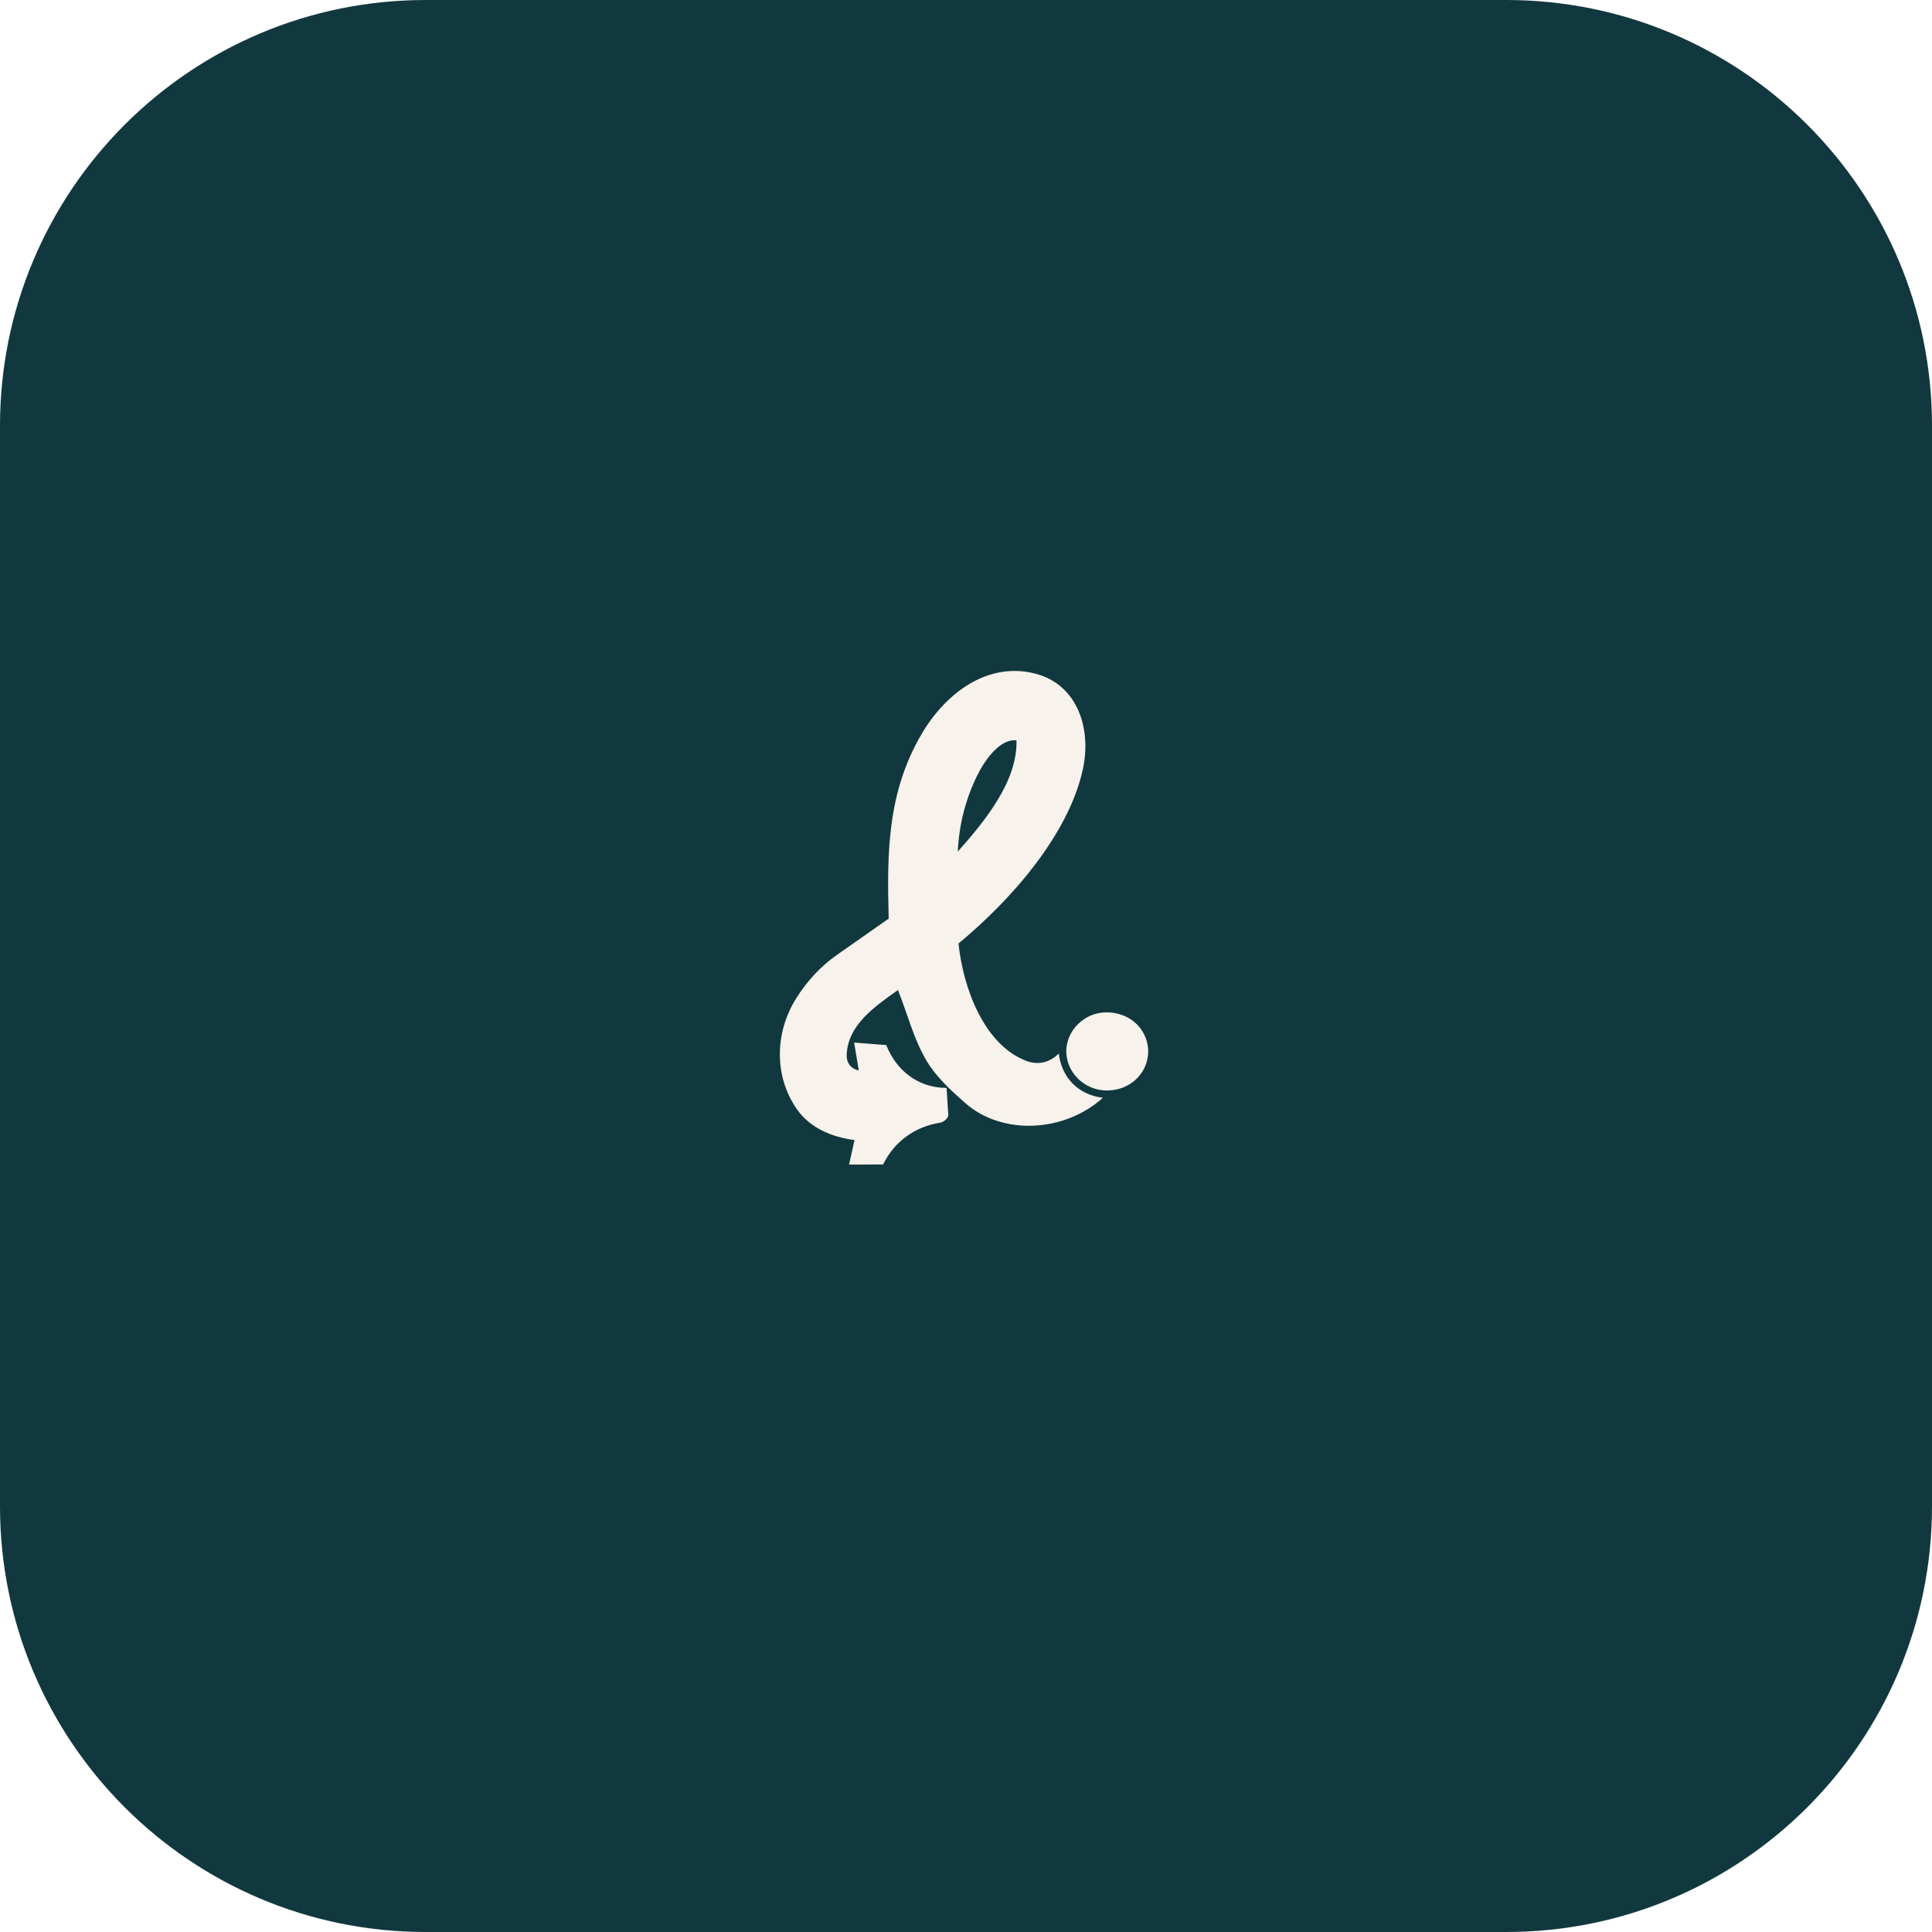
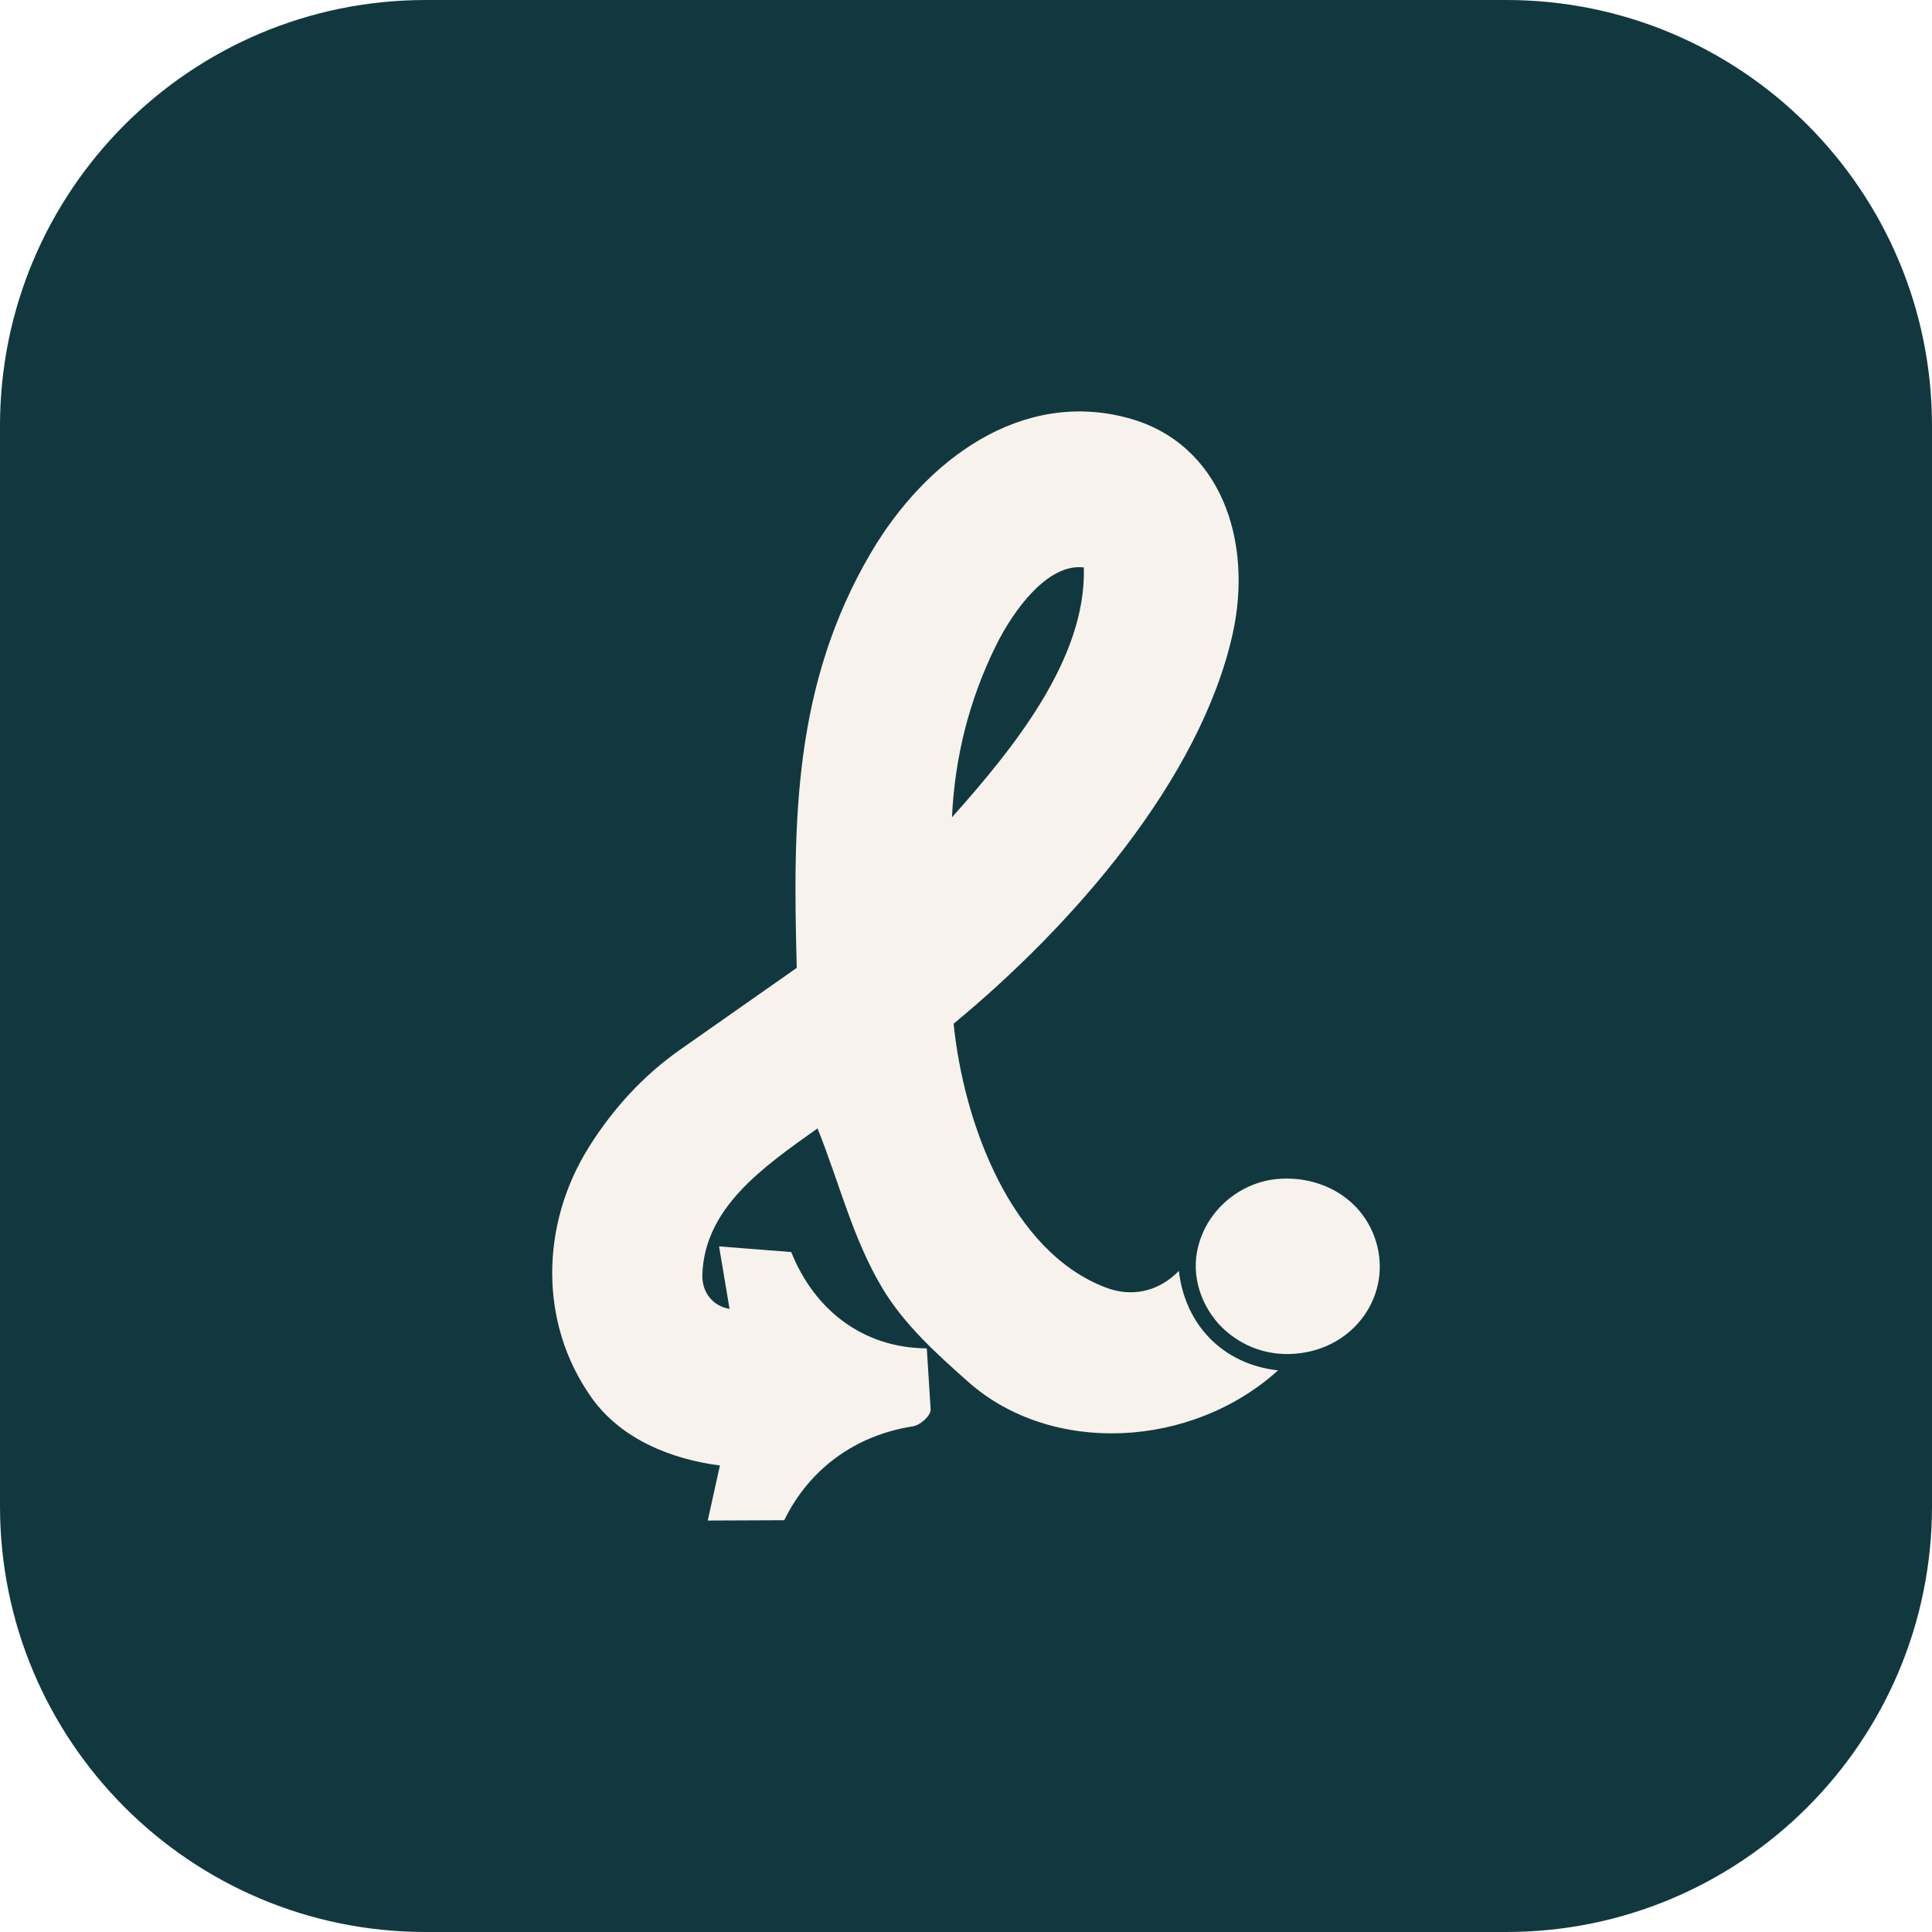
<svg xmlns="http://www.w3.org/2000/svg" viewBox="0 0 1080 1080" role="img" aria-label="LUMEN">
  <rect width="1080" height="1080" rx="238" fill="#11383F" />
-   <path fill="#F7F2EB" d="M480.07,598.33l-2.61-15.53,17.95,1.4c5.82,14.53,17.96,23.87,33.73,23.97l.96,15.14c.1,1.63-2.59,3.98-4.42,4.26-14.11,2.19-25.67,10.41-32.01,23.36l-19.03.08,3.03-13.7c-12.08-1.56-24.64-6.53-32.01-16.98-13.11-18.58-12.61-43.1-.56-62.28,6.01-9.56,13.49-17.76,22.73-24.24l28.96-20.31c-1.01-36.91-.77-70.55,18.43-103.24,13.63-23.2,37.46-40.81,64.08-33.54,23.05,6.29,31.05,30.6,25.96,53.6-8.07,36.47-40.18,72.94-69.44,97.07,2.48,24.66,14.25,56.81,38,65.7,6.26,2.34,12.89,1.08,18.04-4.19,1.52,13.3,10.87,23.23,24.68,24.74-21.43,19.41-56.3,21.29-77.08,2.87-7.86-6.96-16.03-14.35-21.39-23.35-7.4-12.42-10.54-25.8-16.11-39.72-13.62,9.66-28.11,19.76-28.66,36.38-.14,4.42,2.62,7.85,6.77,8.52ZM568.21,413.87c-9.02-1.08-17.55,10.71-21.88,19.49-6.68,13.53-10.23,27.82-10.92,42.68,15.27-17.12,33.49-39.52,32.8-62.17Z" />
-   <path fill="#F7F2EB" d="M623.66,609.11c-7.78,1.5-14.82-.66-20.09-5.25s-8.57-12.16-7.21-19.63c1.89-10.33,10.78-17.47,20.22-18.22,10.3-.82,20.25,4.43,23.92,14.37,4.69,12.69-3.3,26.11-16.85,28.73Z" />
+   <g transform="translate(540,540) scale(2.246792) translate(-538.897,-513.036)">
+     <path fill="#F7F2EB" d="M480.07,598.33l-2.61-15.53,17.95,1.4c5.82,14.53,17.96,23.87,33.73,23.97l.96,15.14c.1,1.63-2.59,3.98-4.42,4.26-14.11,2.19-25.67,10.41-32.01,23.36l-19.03.08,3.03-13.7c-12.08-1.56-24.64-6.53-32.01-16.98-13.11-18.58-12.61-43.1-.56-62.28,6.01-9.56,13.49-17.76,22.73-24.24l28.96-20.31c-1.01-36.91-.77-70.55,18.43-103.24,13.63-23.2,37.46-40.81,64.08-33.54,23.05,6.29,31.05,30.6,25.96,53.6-8.07,36.47-40.18,72.94-69.44,97.07,2.48,24.66,14.25,56.81,38,65.7,6.26,2.34,12.89,1.08,18.04-4.19,1.52,13.3,10.87,23.23,24.68,24.74-21.43,19.41-56.3,21.29-77.08,2.87-7.86-6.96-16.03-14.35-21.39-23.35-7.4-12.42-10.54-25.8-16.11-39.72-13.62,9.66-28.11,19.76-28.66,36.38-.14,4.42,2.62,7.85,6.77,8.52ZM568.21,413.87c-9.02-1.08-17.55,10.71-21.88,19.49-6.68,13.53-10.23,27.82-10.92,42.68,15.27-17.12,33.49-39.52,32.8-62.17Z" />
+     <path fill="#F7F2EB" d="M623.66,609.11c-7.78,1.5-14.82-.66-20.09-5.25s-8.57-12.16-7.21-19.63c1.89-10.33,10.78-17.47,20.22-18.22,10.3-.82,20.25,4.43,23.92,14.37,4.69,12.69-3.3,26.11-16.85,28.73Z" />
+   </g>
</svg>
